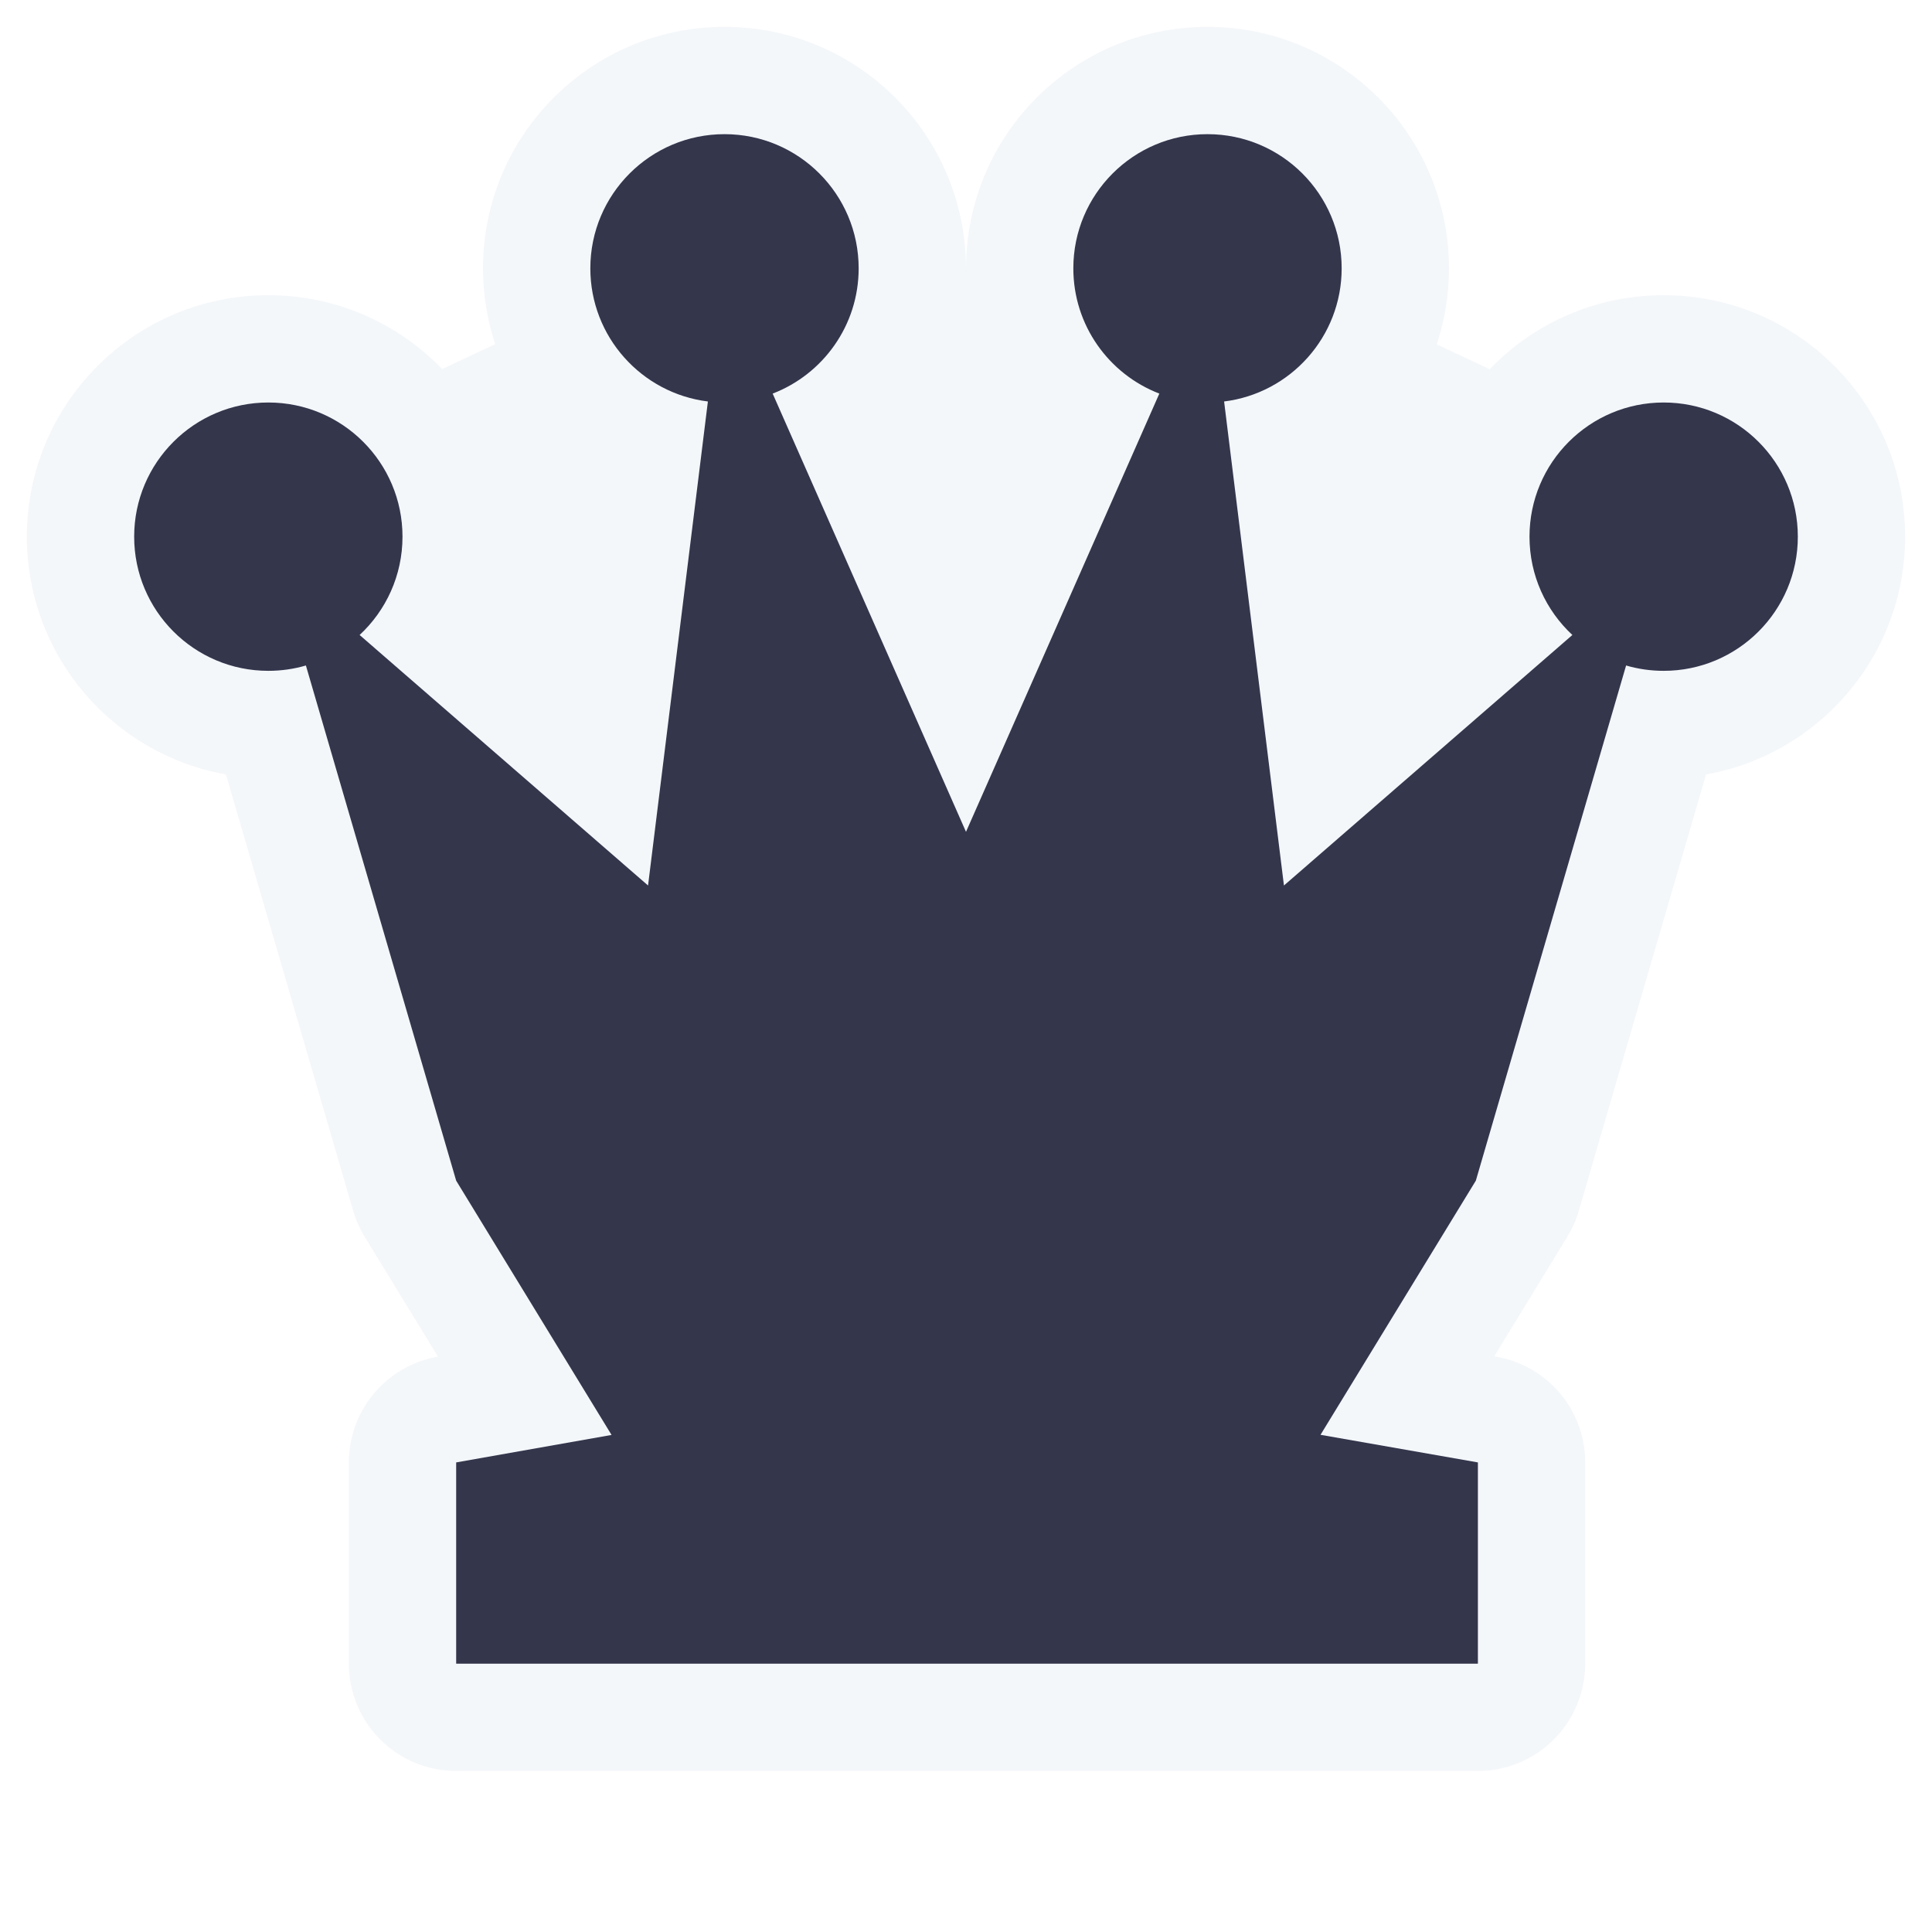
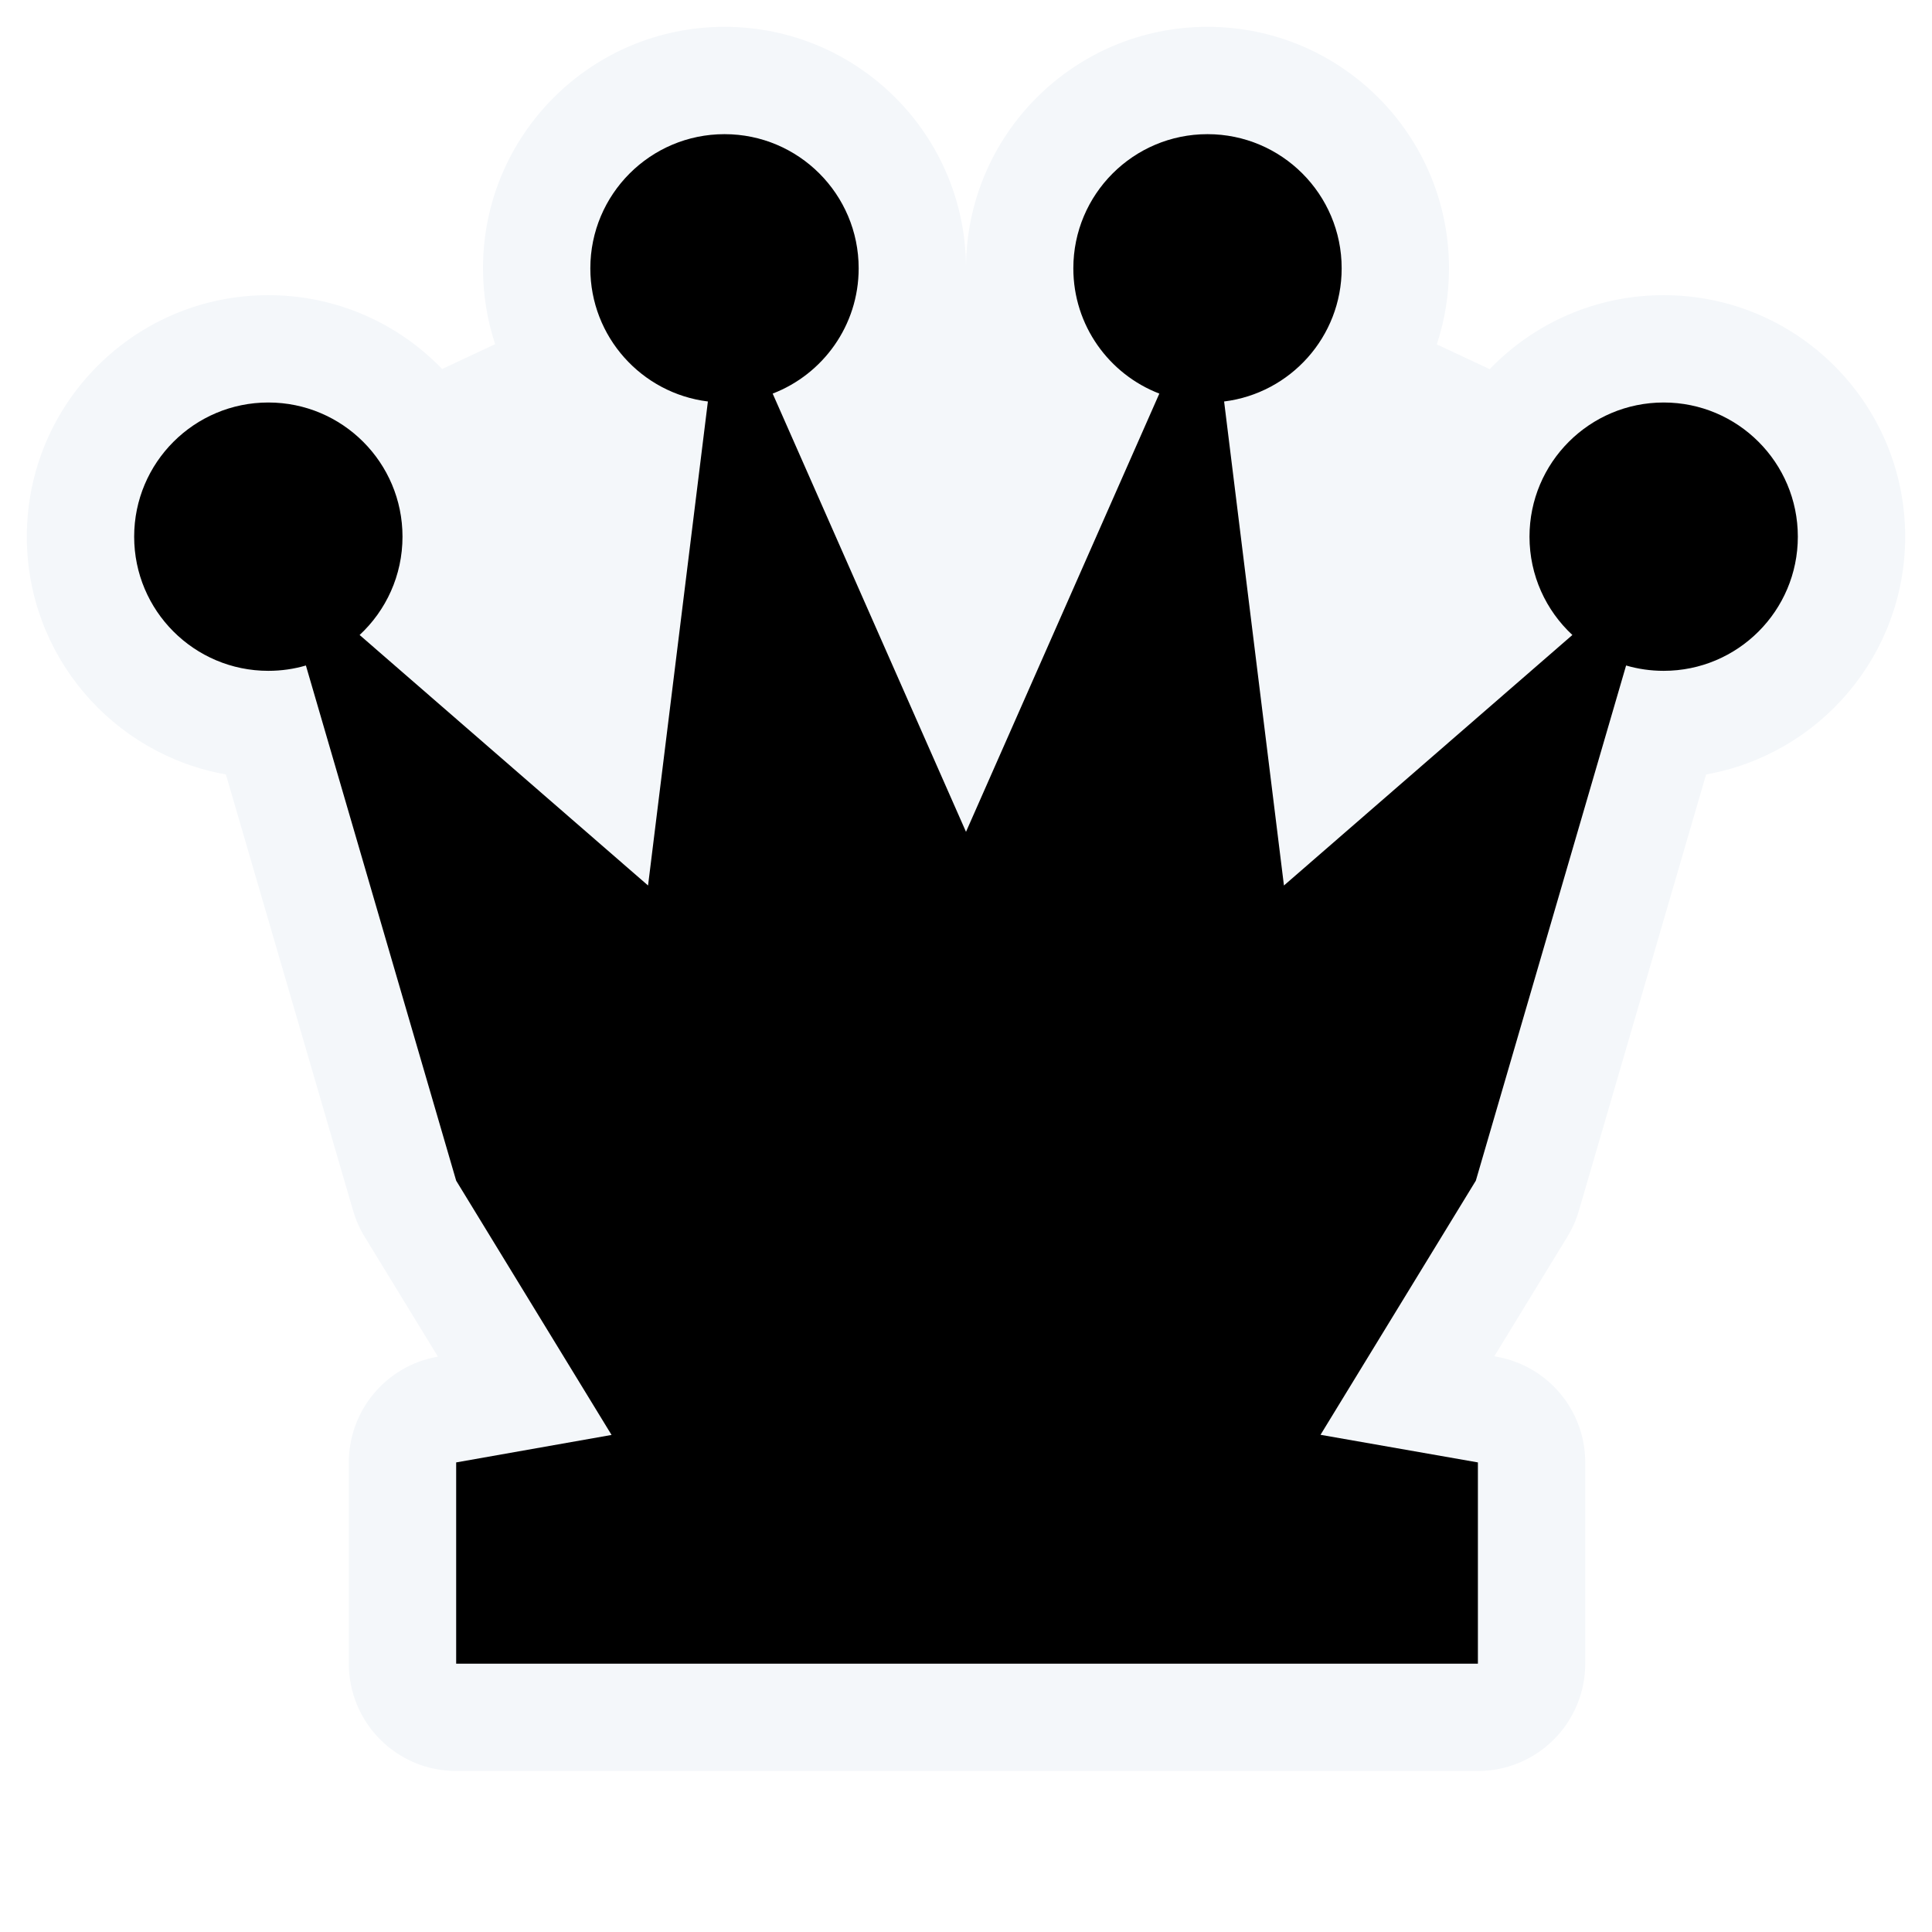
<svg xmlns="http://www.w3.org/2000/svg" width="72" height="72" viewBox="0 0 72 72" fill="none">
  <path d="M18 10C18 10.987 18.159 11.937 18.452 12.826L16.478 13.752C14.841 12.055 12.544 11 10 11C5.029 11 1 15.029 1 20C1 24.431 4.202 28.114 8.418 28.861L13.16 45.12C13.259 45.459 13.402 45.784 13.587 46.086L16.32 50.558L16.303 50.561C14.393 50.899 13 52.56 13 54.5V62C13 64.209 14.791 66 17 66L55.077 66C56.138 66 57.155 65.579 57.905 64.828C58.656 64.078 59.077 63.061 59.077 62V54.5C59.077 52.557 57.681 50.896 55.768 50.56L55.688 50.546L58.413 46.086C58.597 45.784 58.741 45.459 58.84 45.12L63.582 28.861C67.798 28.114 71 24.431 71 20C71 15.029 66.971 11 62 11C59.453 11 57.153 12.058 55.516 13.758L53.545 12.834C53.84 11.943 54 10.99 54 10C54 5.029 49.971 1 45 1C40.029 1 36 5.029 36 10C36 5.029 31.971 1 27 1C22.029 1 18 5.029 18 10Z" fill="#F4F7FA" />
-   <path d="M28.795 14.668C30.67 13.947 32 12.129 32 10C32 7.239 29.761 5 27 5C24.239 5 22 7.239 22 10C22 12.552 23.912 14.657 26.381 14.962L24.151 33L13.402 23.664C14.385 22.751 15 21.447 15 20C15 17.239 12.761 15 10 15C7.239 15 5 17.239 5 20C5 22.761 7.239 25 10 25C10.486 25 10.956 24.931 11.4 24.801L17 44L22.791 53.476L17 54.5V62L55.077 62V54.5L49.212 53.471L55 44L60.6 24.801C61.044 24.931 61.514 25 62 25C64.761 25 67 22.761 67 20C67 17.239 64.761 15 62 15C59.239 15 57 17.239 57 20C57 21.447 57.615 22.751 58.598 23.664L47.849 33L45.619 14.962C48.088 14.657 50 12.552 50 10C50 7.239 47.761 5 45 5C42.239 5 40 7.239 40 10C40 12.129 41.33 13.947 43.205 14.668L36 31L28.795 14.668Z" fill="#34364C" />
+   <path d="M28.795 14.668C30.67 13.947 32 12.129 32 10C32 7.239 29.761 5 27 5C24.239 5 22 7.239 22 10C22 12.552 23.912 14.657 26.381 14.962L24.151 33L13.402 23.664C14.385 22.751 15 21.447 15 20C15 17.239 12.761 15 10 15C7.239 15 5 17.239 5 20C5 22.761 7.239 25 10 25C10.486 25 10.956 24.931 11.4 24.801L17 44L22.791 53.476L17 54.5V62L55.077 62V54.5L49.212 53.471L55 44L60.6 24.801C61.044 24.931 61.514 25 62 25C64.761 25 67 22.761 67 20C67 17.239 64.761 15 62 15C59.239 15 57 17.239 57 20C57 21.447 57.615 22.751 58.598 23.664L47.849 33L45.619 14.962C48.088 14.657 50 12.552 50 10C50 7.239 47.761 5 45 5C42.239 5 40 7.239 40 10C40 12.129 41.33 13.947 43.205 14.668L36 31L28.795 14.668Z" fill="#000000" />
</svg>
